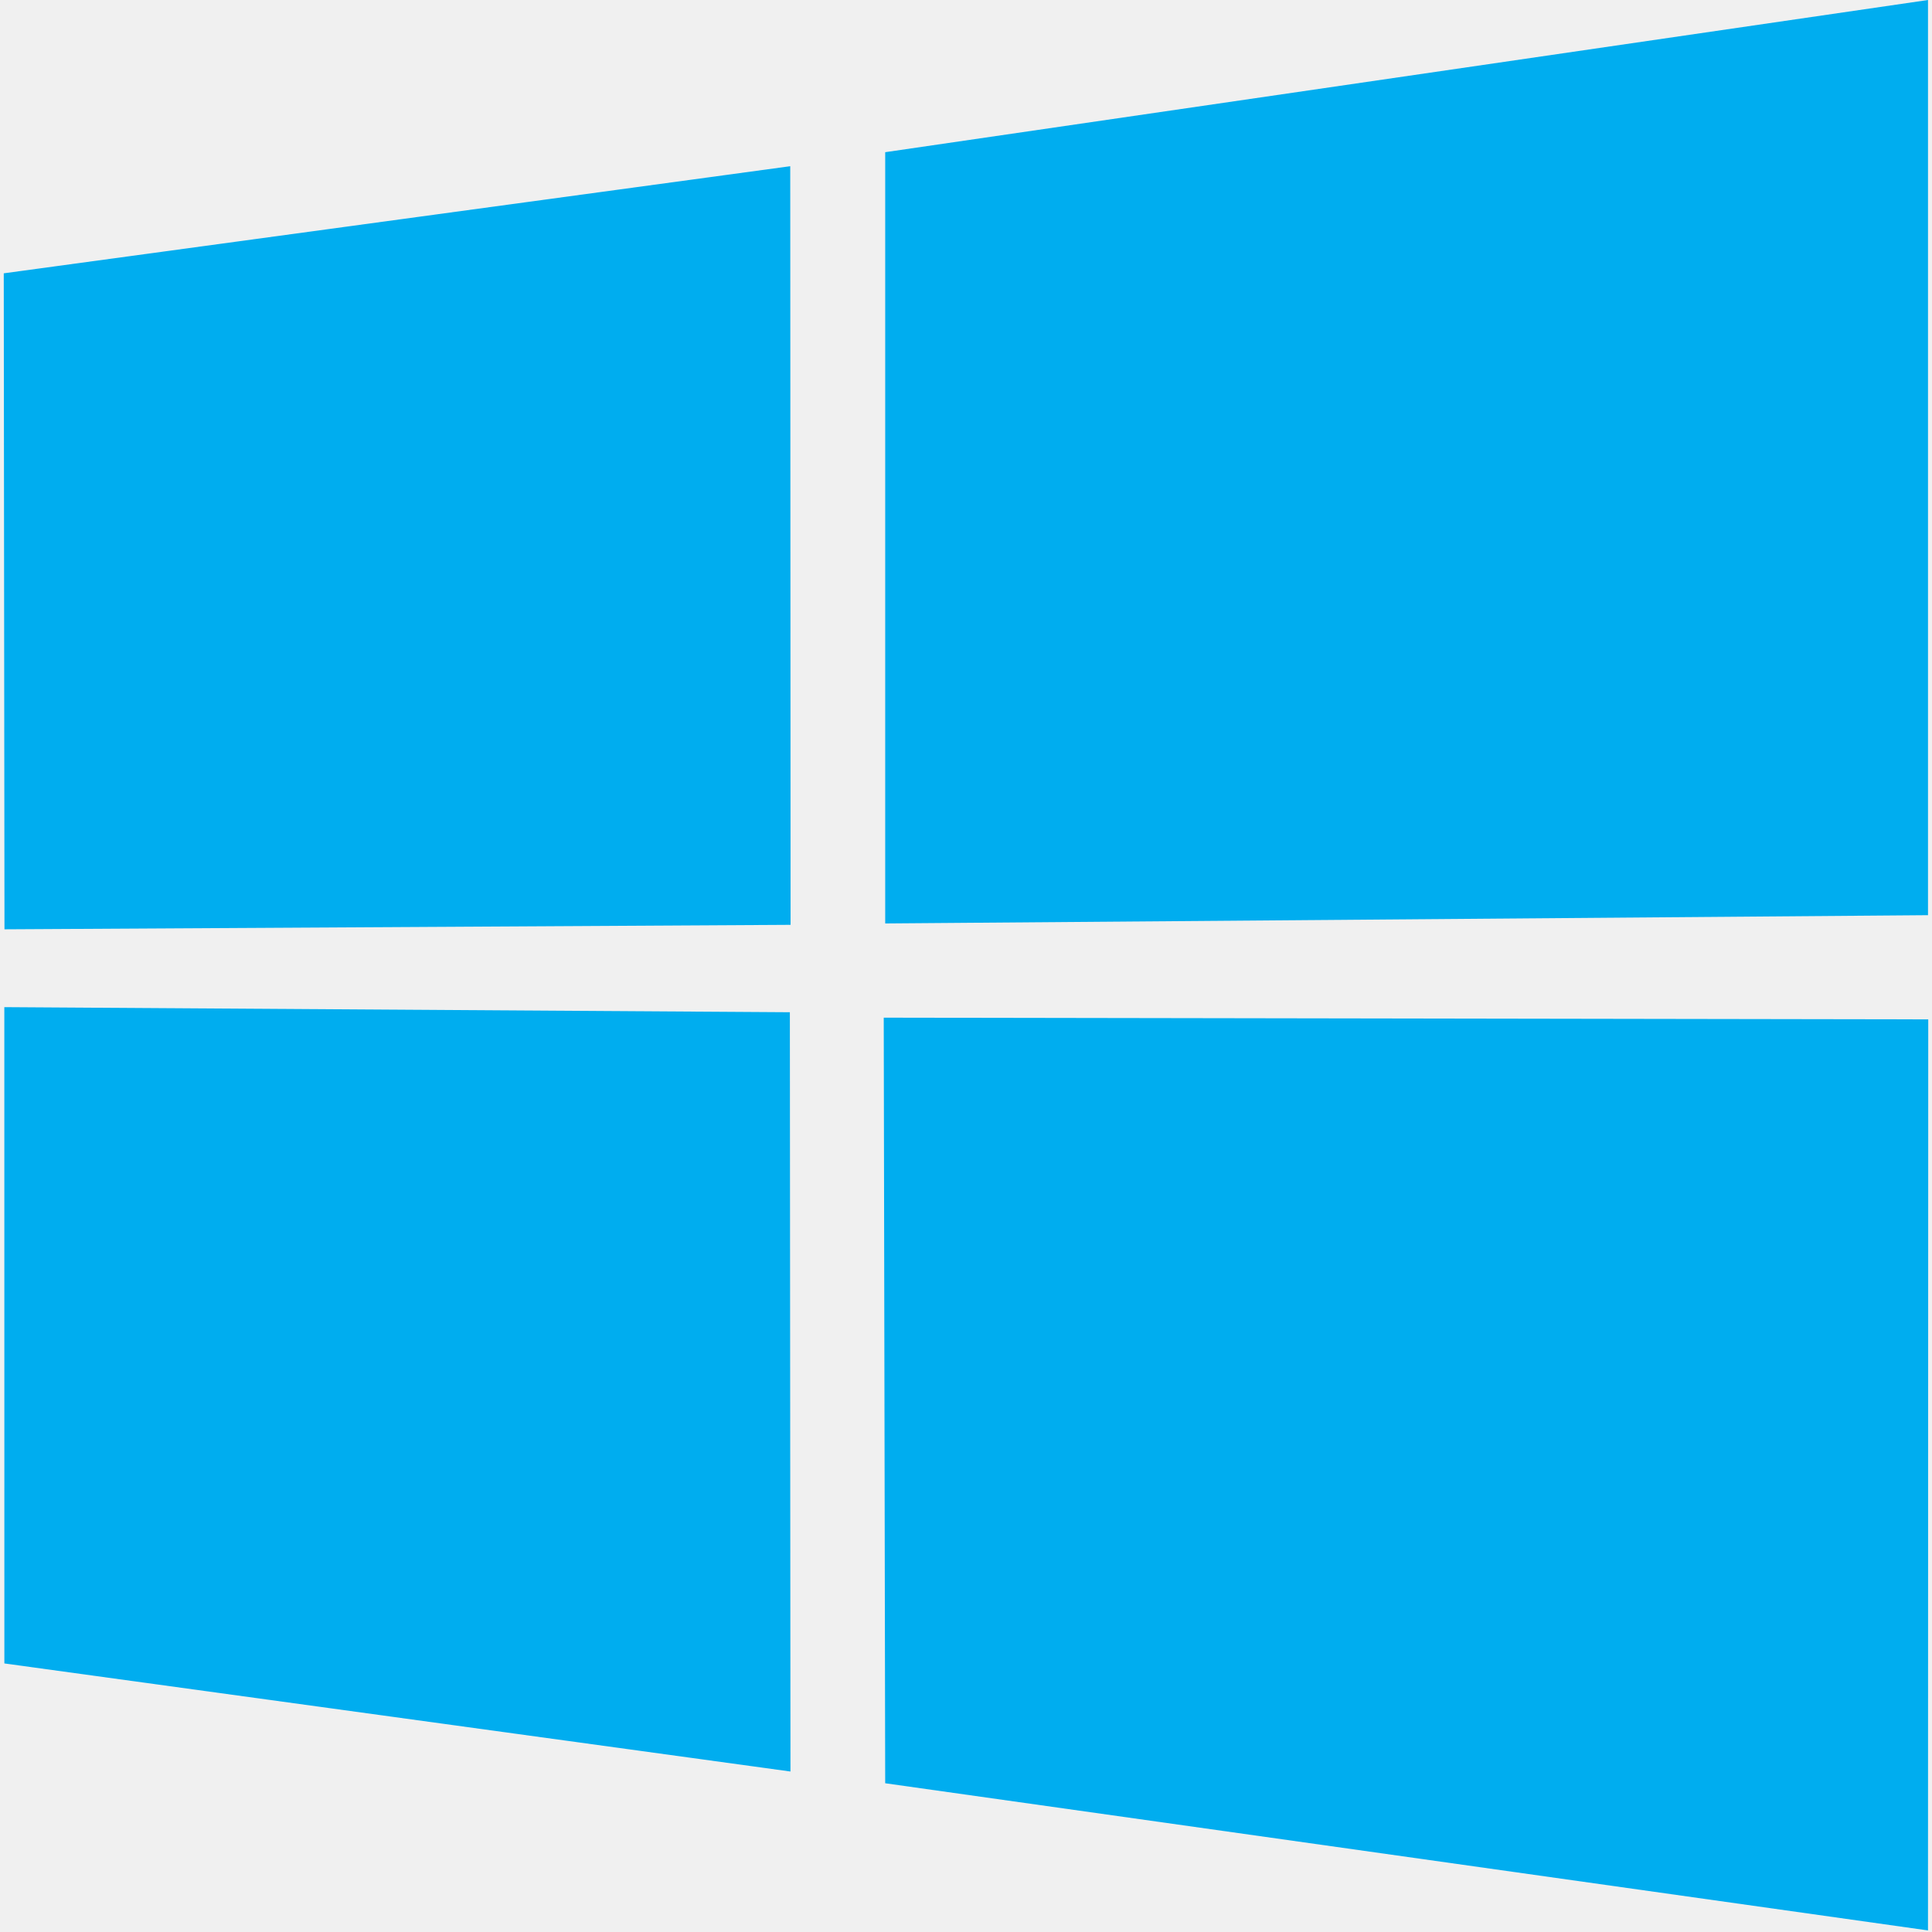
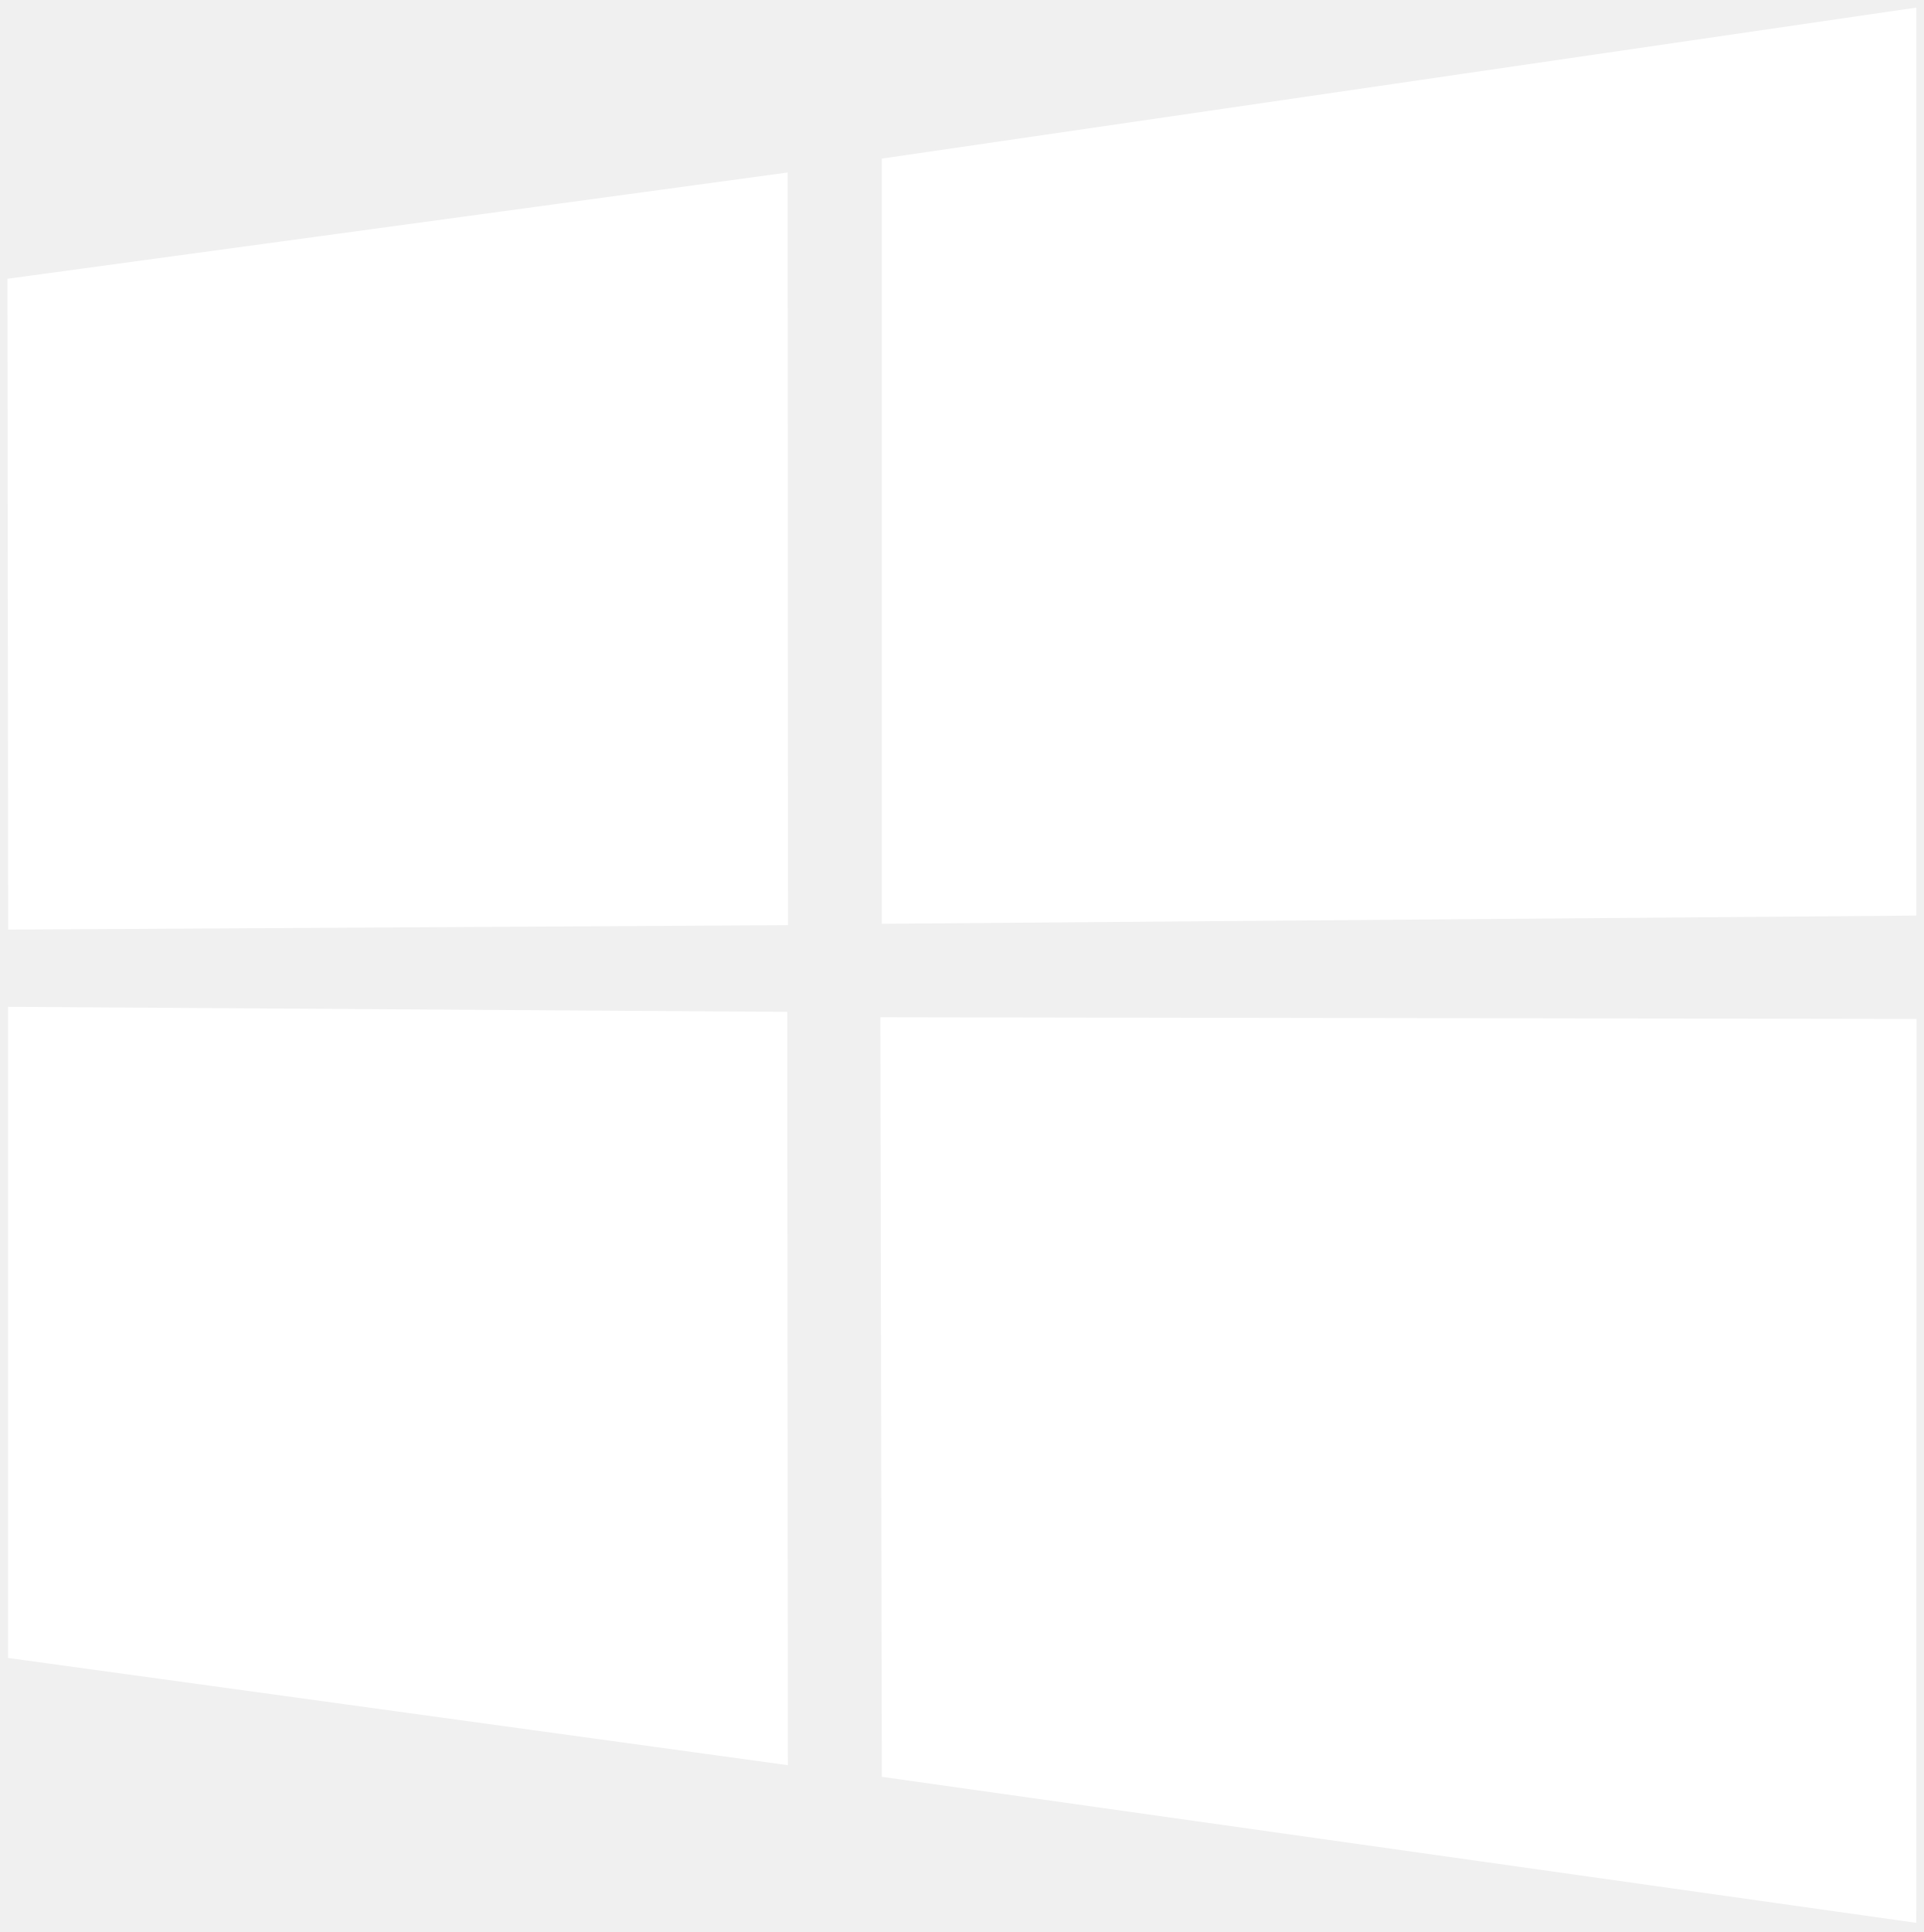
- <svg xmlns="http://www.w3.org/2000/svg" width="800px" height="800px" viewBox="-0.5 0 257 257" preserveAspectRatio="xMidYMid">
-   <path d="M0 36.357L104.62 22.11l.045 100.914-104.57.595L0 36.358zm104.57 98.293l.08 101.002L.081 221.275l-.006-87.302 104.494.677zm12.682-114.405L255.968 0v121.74l-138.716 1.1V20.246zM256 135.6l-.033 121.191-138.716-19.578-.194-101.84L256 135.6z" fill="#00ADEF" />
+ <svg xmlns="http://www.w3.org/2000/svg" height="2500" preserveAspectRatio="xMidYMid" width="2490" viewBox="-1 -1 258 259">
+   <path />
+   <path d="M0 36.357L104.62 22.11l.045 100.914-104.57.595L0 36.358v-.001zm104.57 98.293l.08 101.002L.081 221.275l-.006-87.302 104.494.677zm12.682-114.405L255.968 0v121.74l-138.716 1.1V20.246zM256 135.6l-.033 121.191-138.716-19.578-.194-101.84z" fill="#fff" />
</svg>
